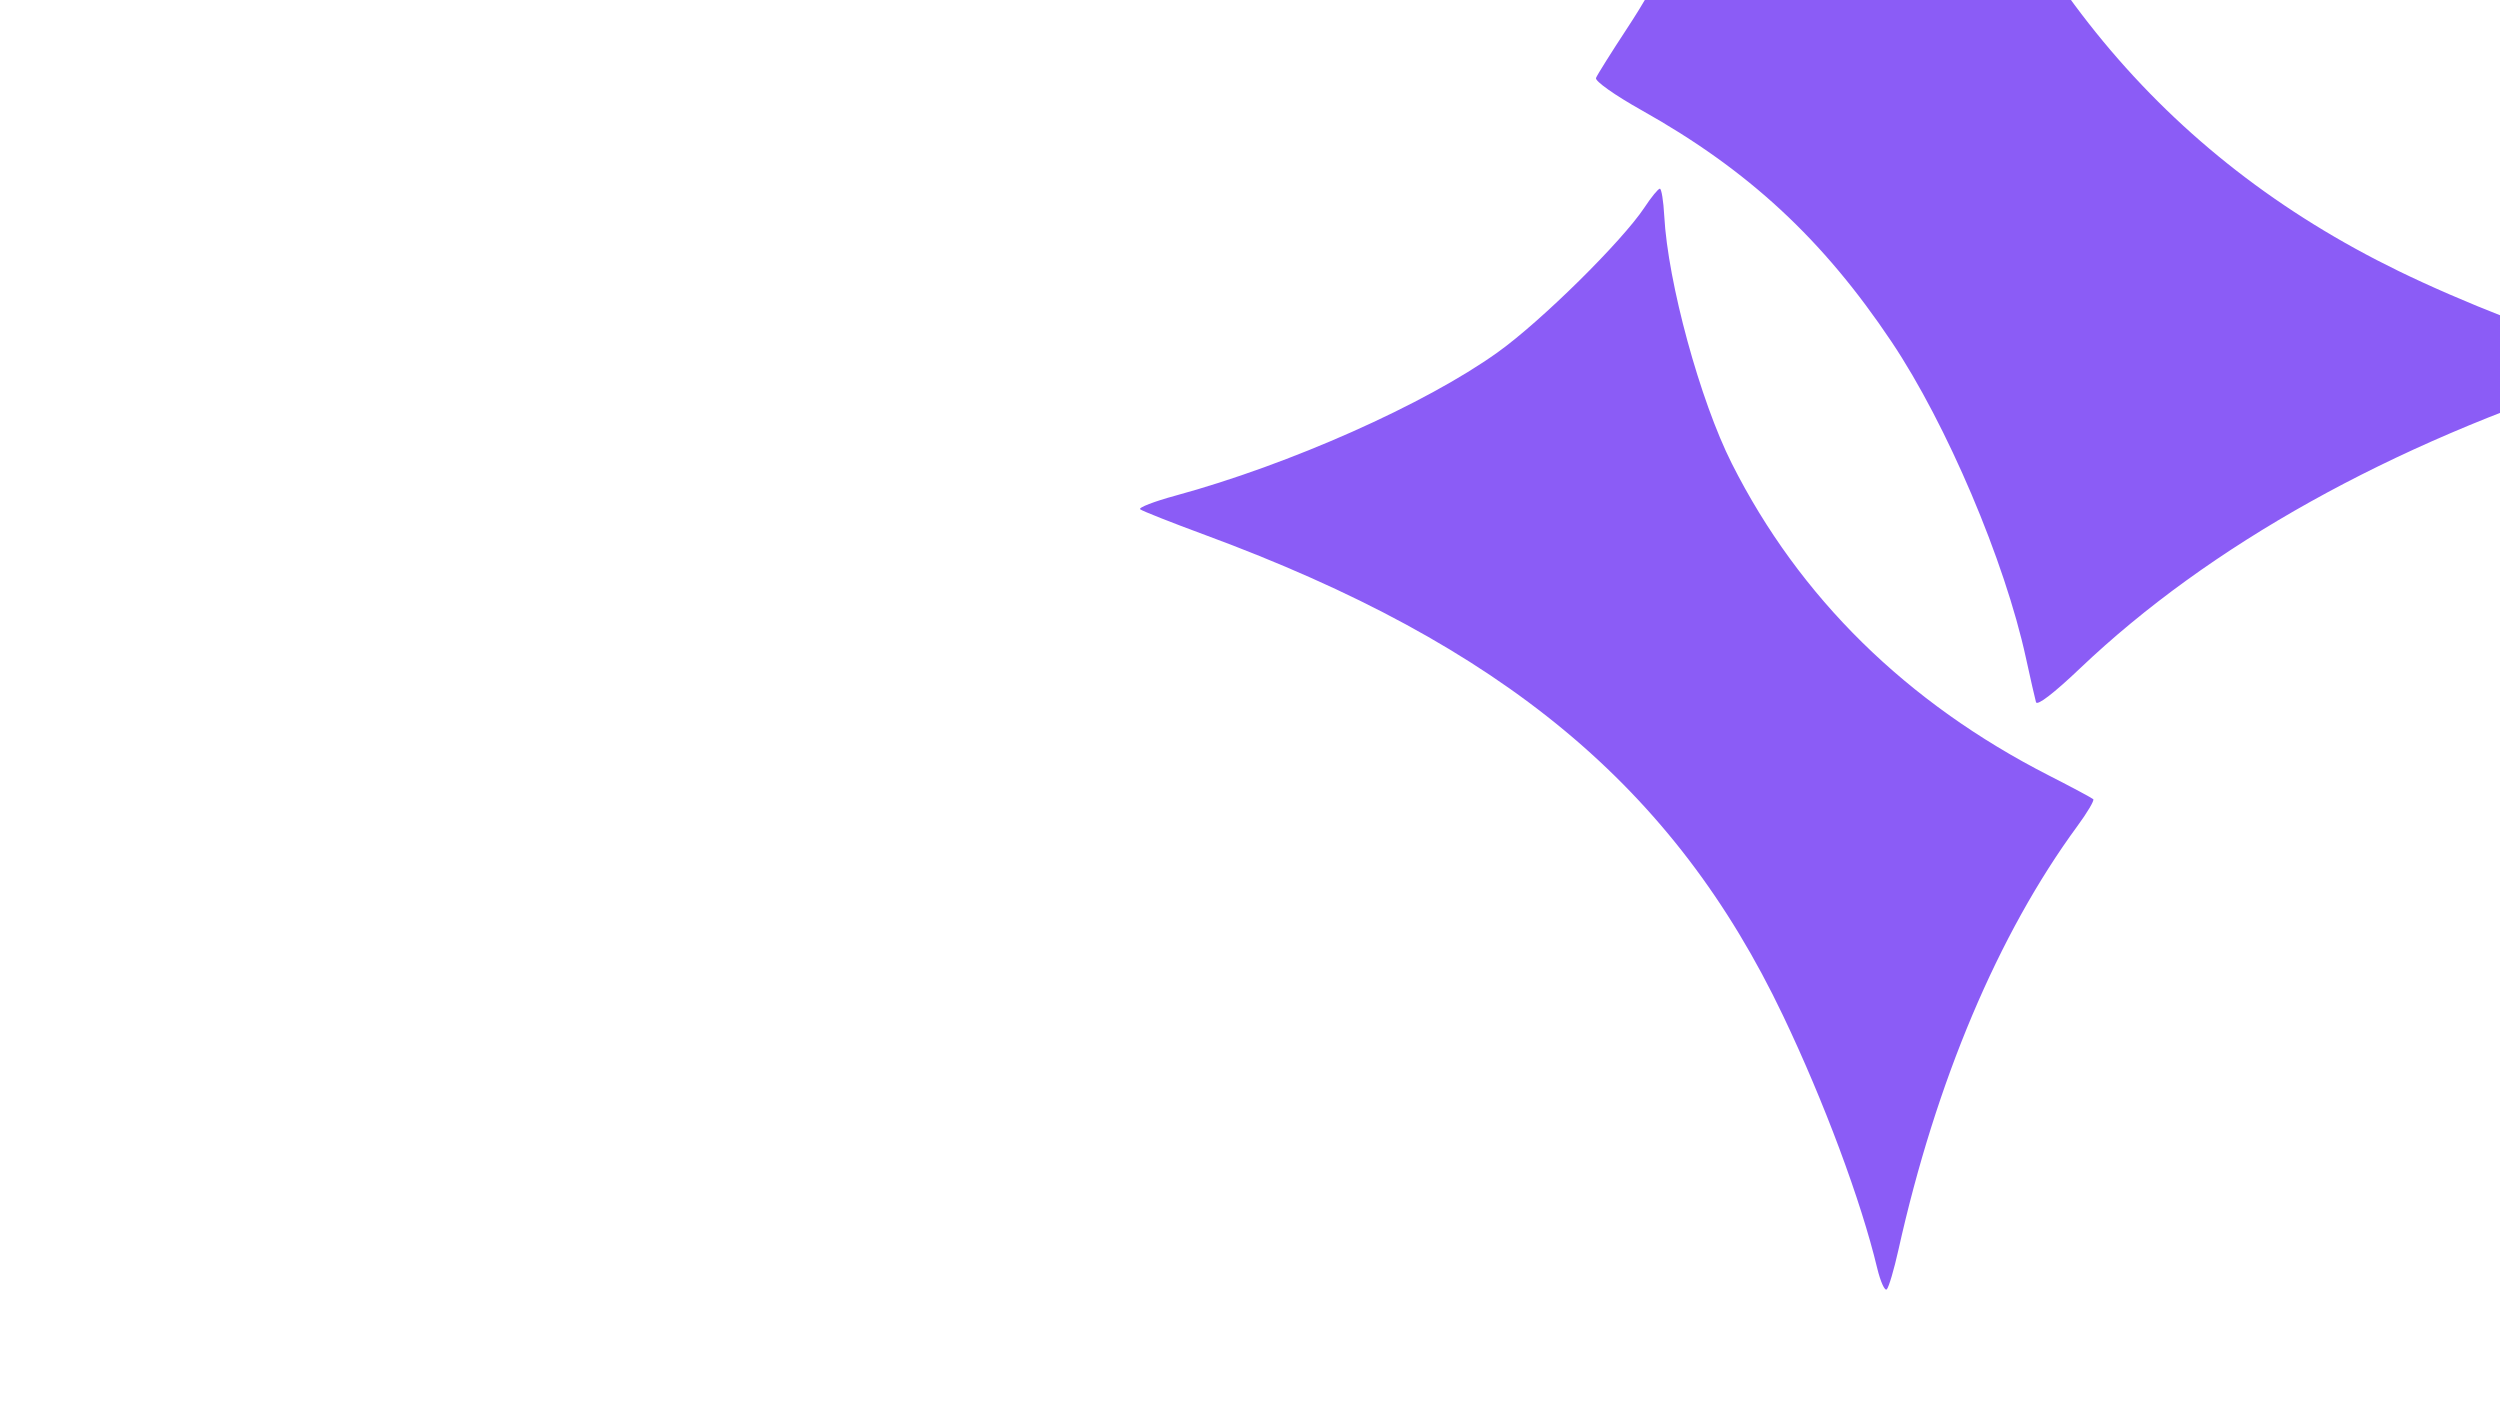
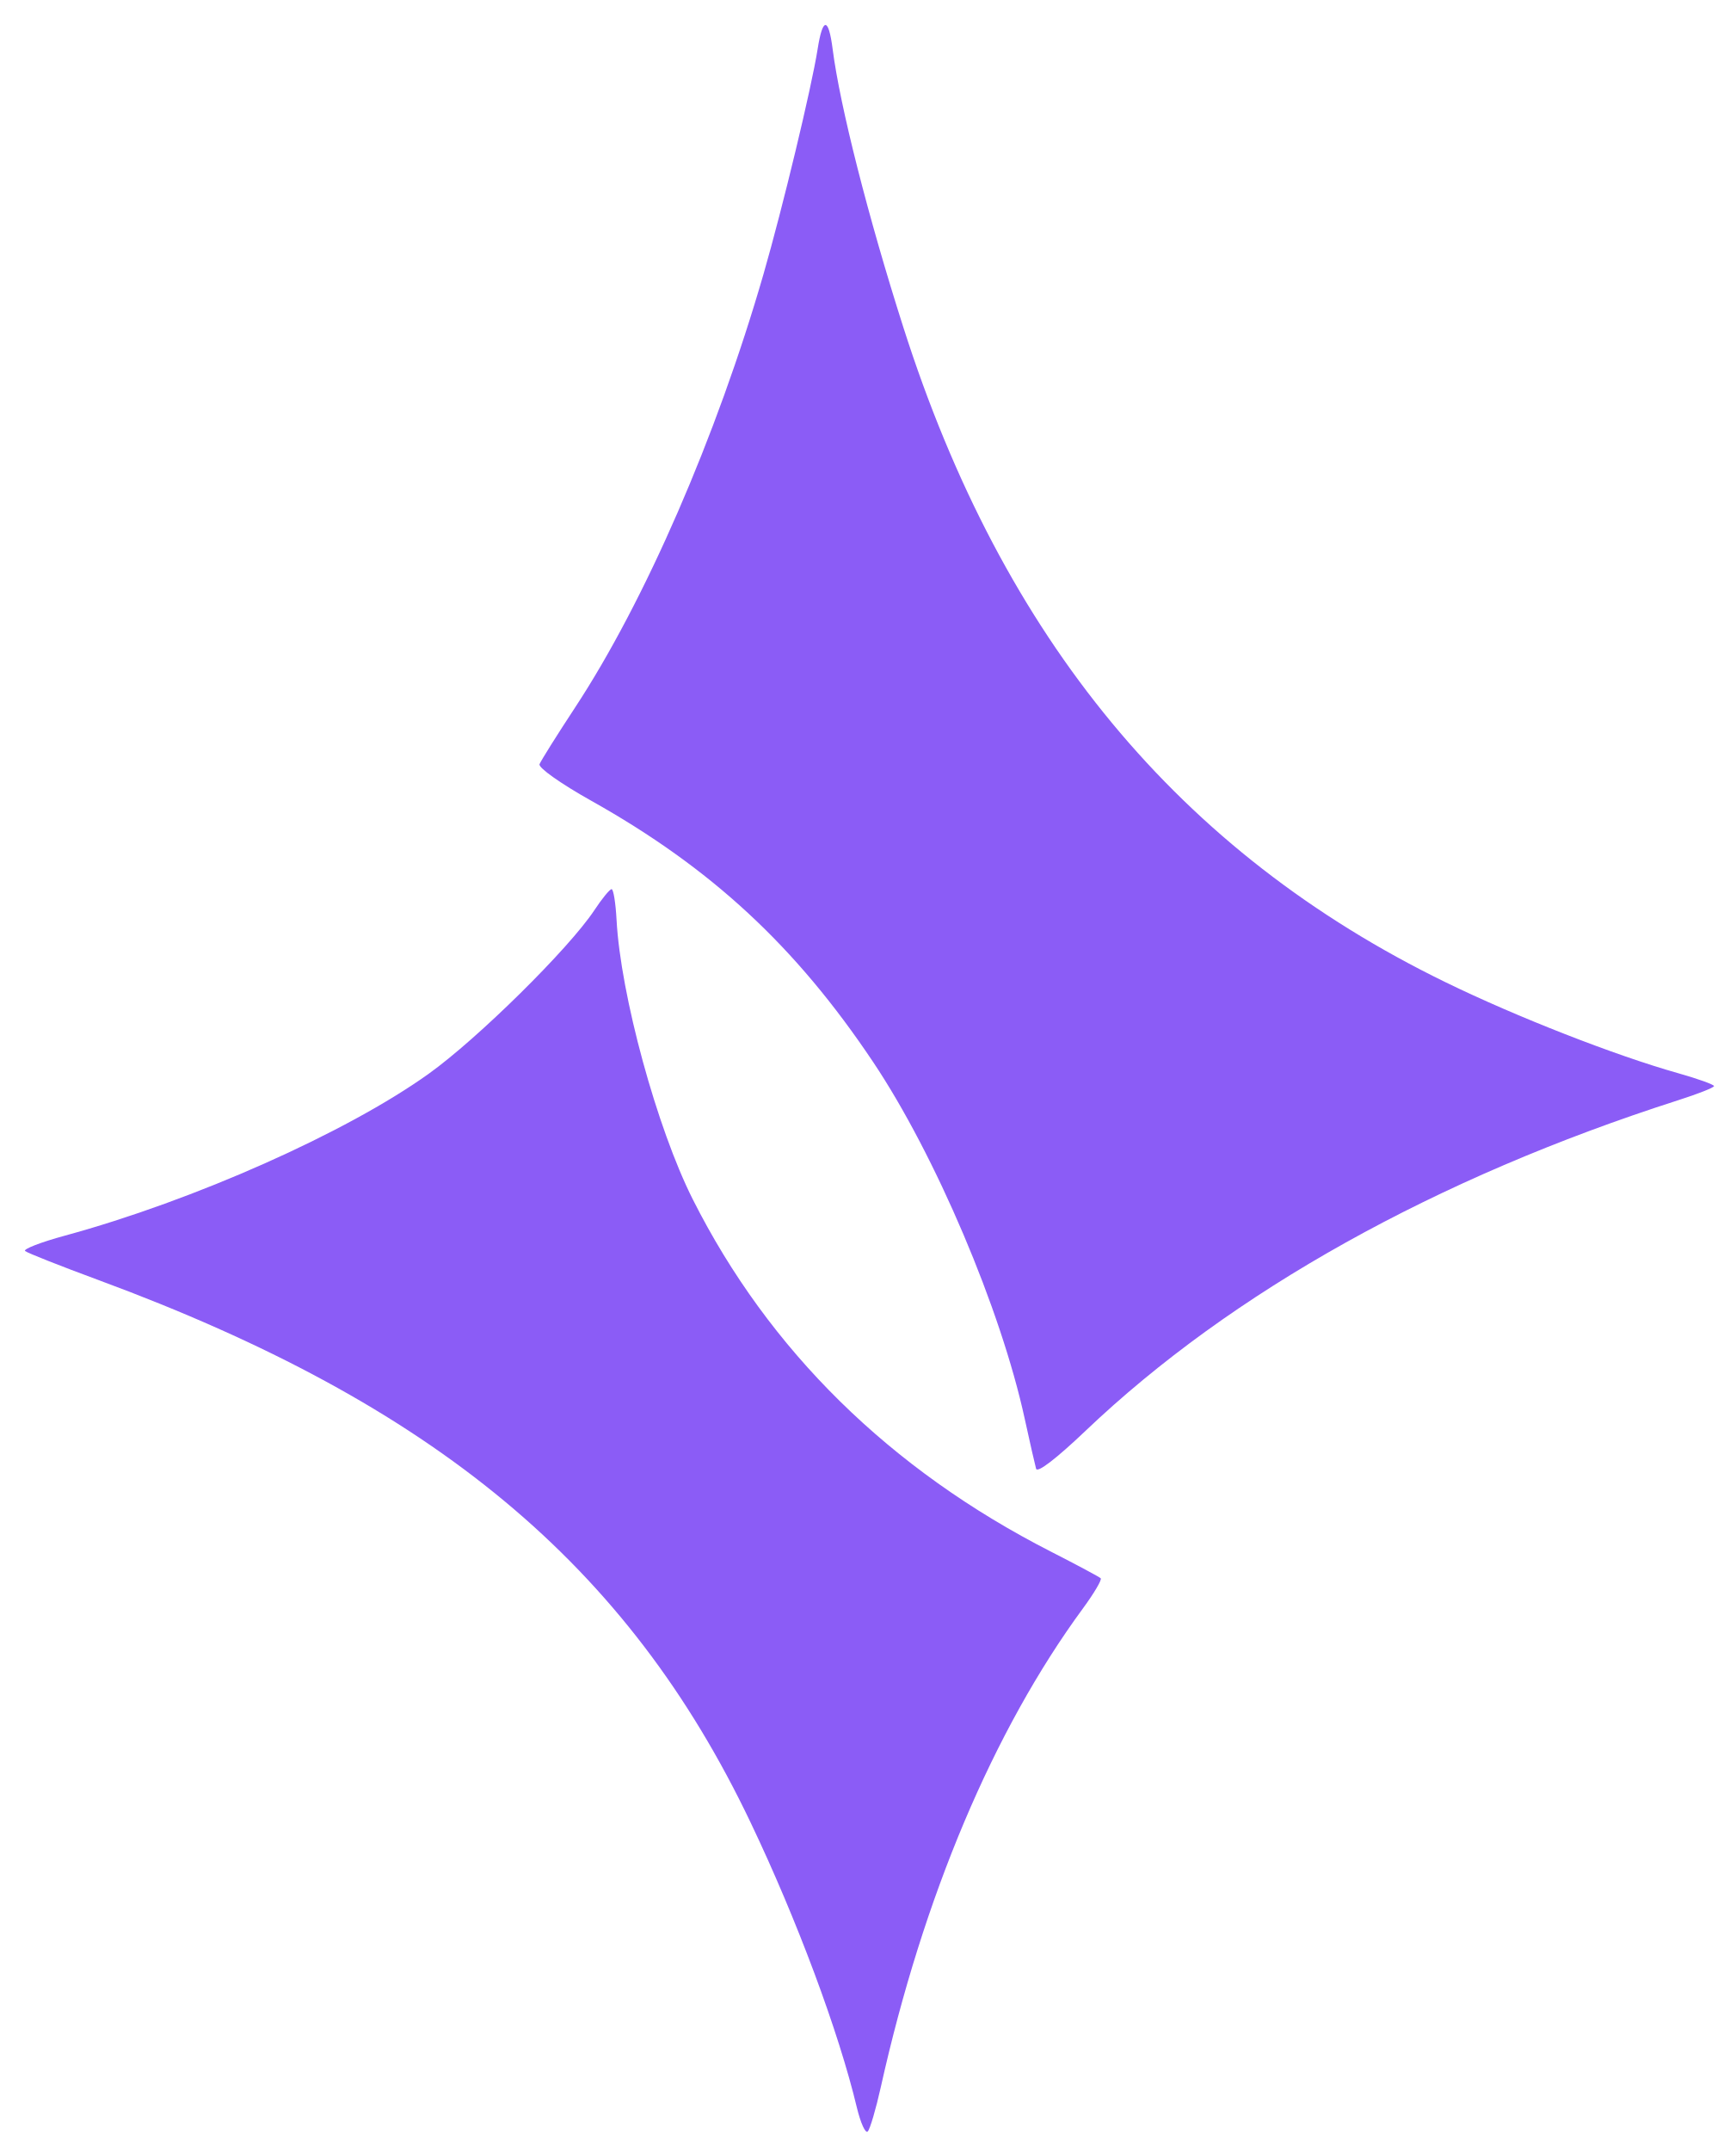
- <svg xmlns="http://www.w3.org/2000/svg" viewBox="235 325 530 300">
+ <svg xmlns="http://www.w3.org/2000/svg" viewBox="472 198 326 404">
  <path fill="#8b5cf6" d="M632.96 593.83c-3.39-14.19-11.24-35.26-19.97-53.55-23.07-48.37-59.32-78.53-122.49-101.86-7.15-2.64-13.35-5.09-13.78-5.45-.43-.35 2.94-1.66 7.5-2.9 24.23-6.61 52.9-19.36 68.29-30.38 9.18-6.56 26.38-23.54 31.13-30.72 1.44-2.19 2.91-3.97 3.25-3.97s.76 2.59.93 5.75c.75 14.1 7.6 39.19 14.33 52.53 14.3 28.37 37.03 50.72 67.27 66.15 4.88 2.49 9.08 4.74 9.35 5 .26.26-1.25 2.82-3.36 5.69-16.8 22.89-30 54.15-37.95 89.88-.92 4.12-2.02 7.87-2.45 8.33-.42.46-1.34-1.57-2.05-4.5m33.67-119.97c-.21-.75-1.17-4.96-2.13-9.36-4.47-20.59-16.78-49.55-28.48-67.03-14.57-21.77-30.38-36.42-53-49.1-5.71-3.2-9.92-6.19-9.67-6.84.25-.64 3.24-5.41 6.65-10.6 13.14-19.97 26.63-51 35.42-81.43 3.63-12.58 9.02-34.99 10.17-42.27.95-6.06 2.05-6.05 2.83.04 1.36 10.62 6.66 31.49 13.27 52.19 18.67 58.53 51.9 98.67 101.81 123 13.42 6.55 31.96 13.79 43.75 17.11 3.71 1.05 6.74 2.14 6.73 2.42s-3.05 1.48-6.75 2.66c-45.44 14.56-83.89 35.99-111.26 62.04-5.56 5.29-9.1 8.01-9.34 7.17" />
</svg>
